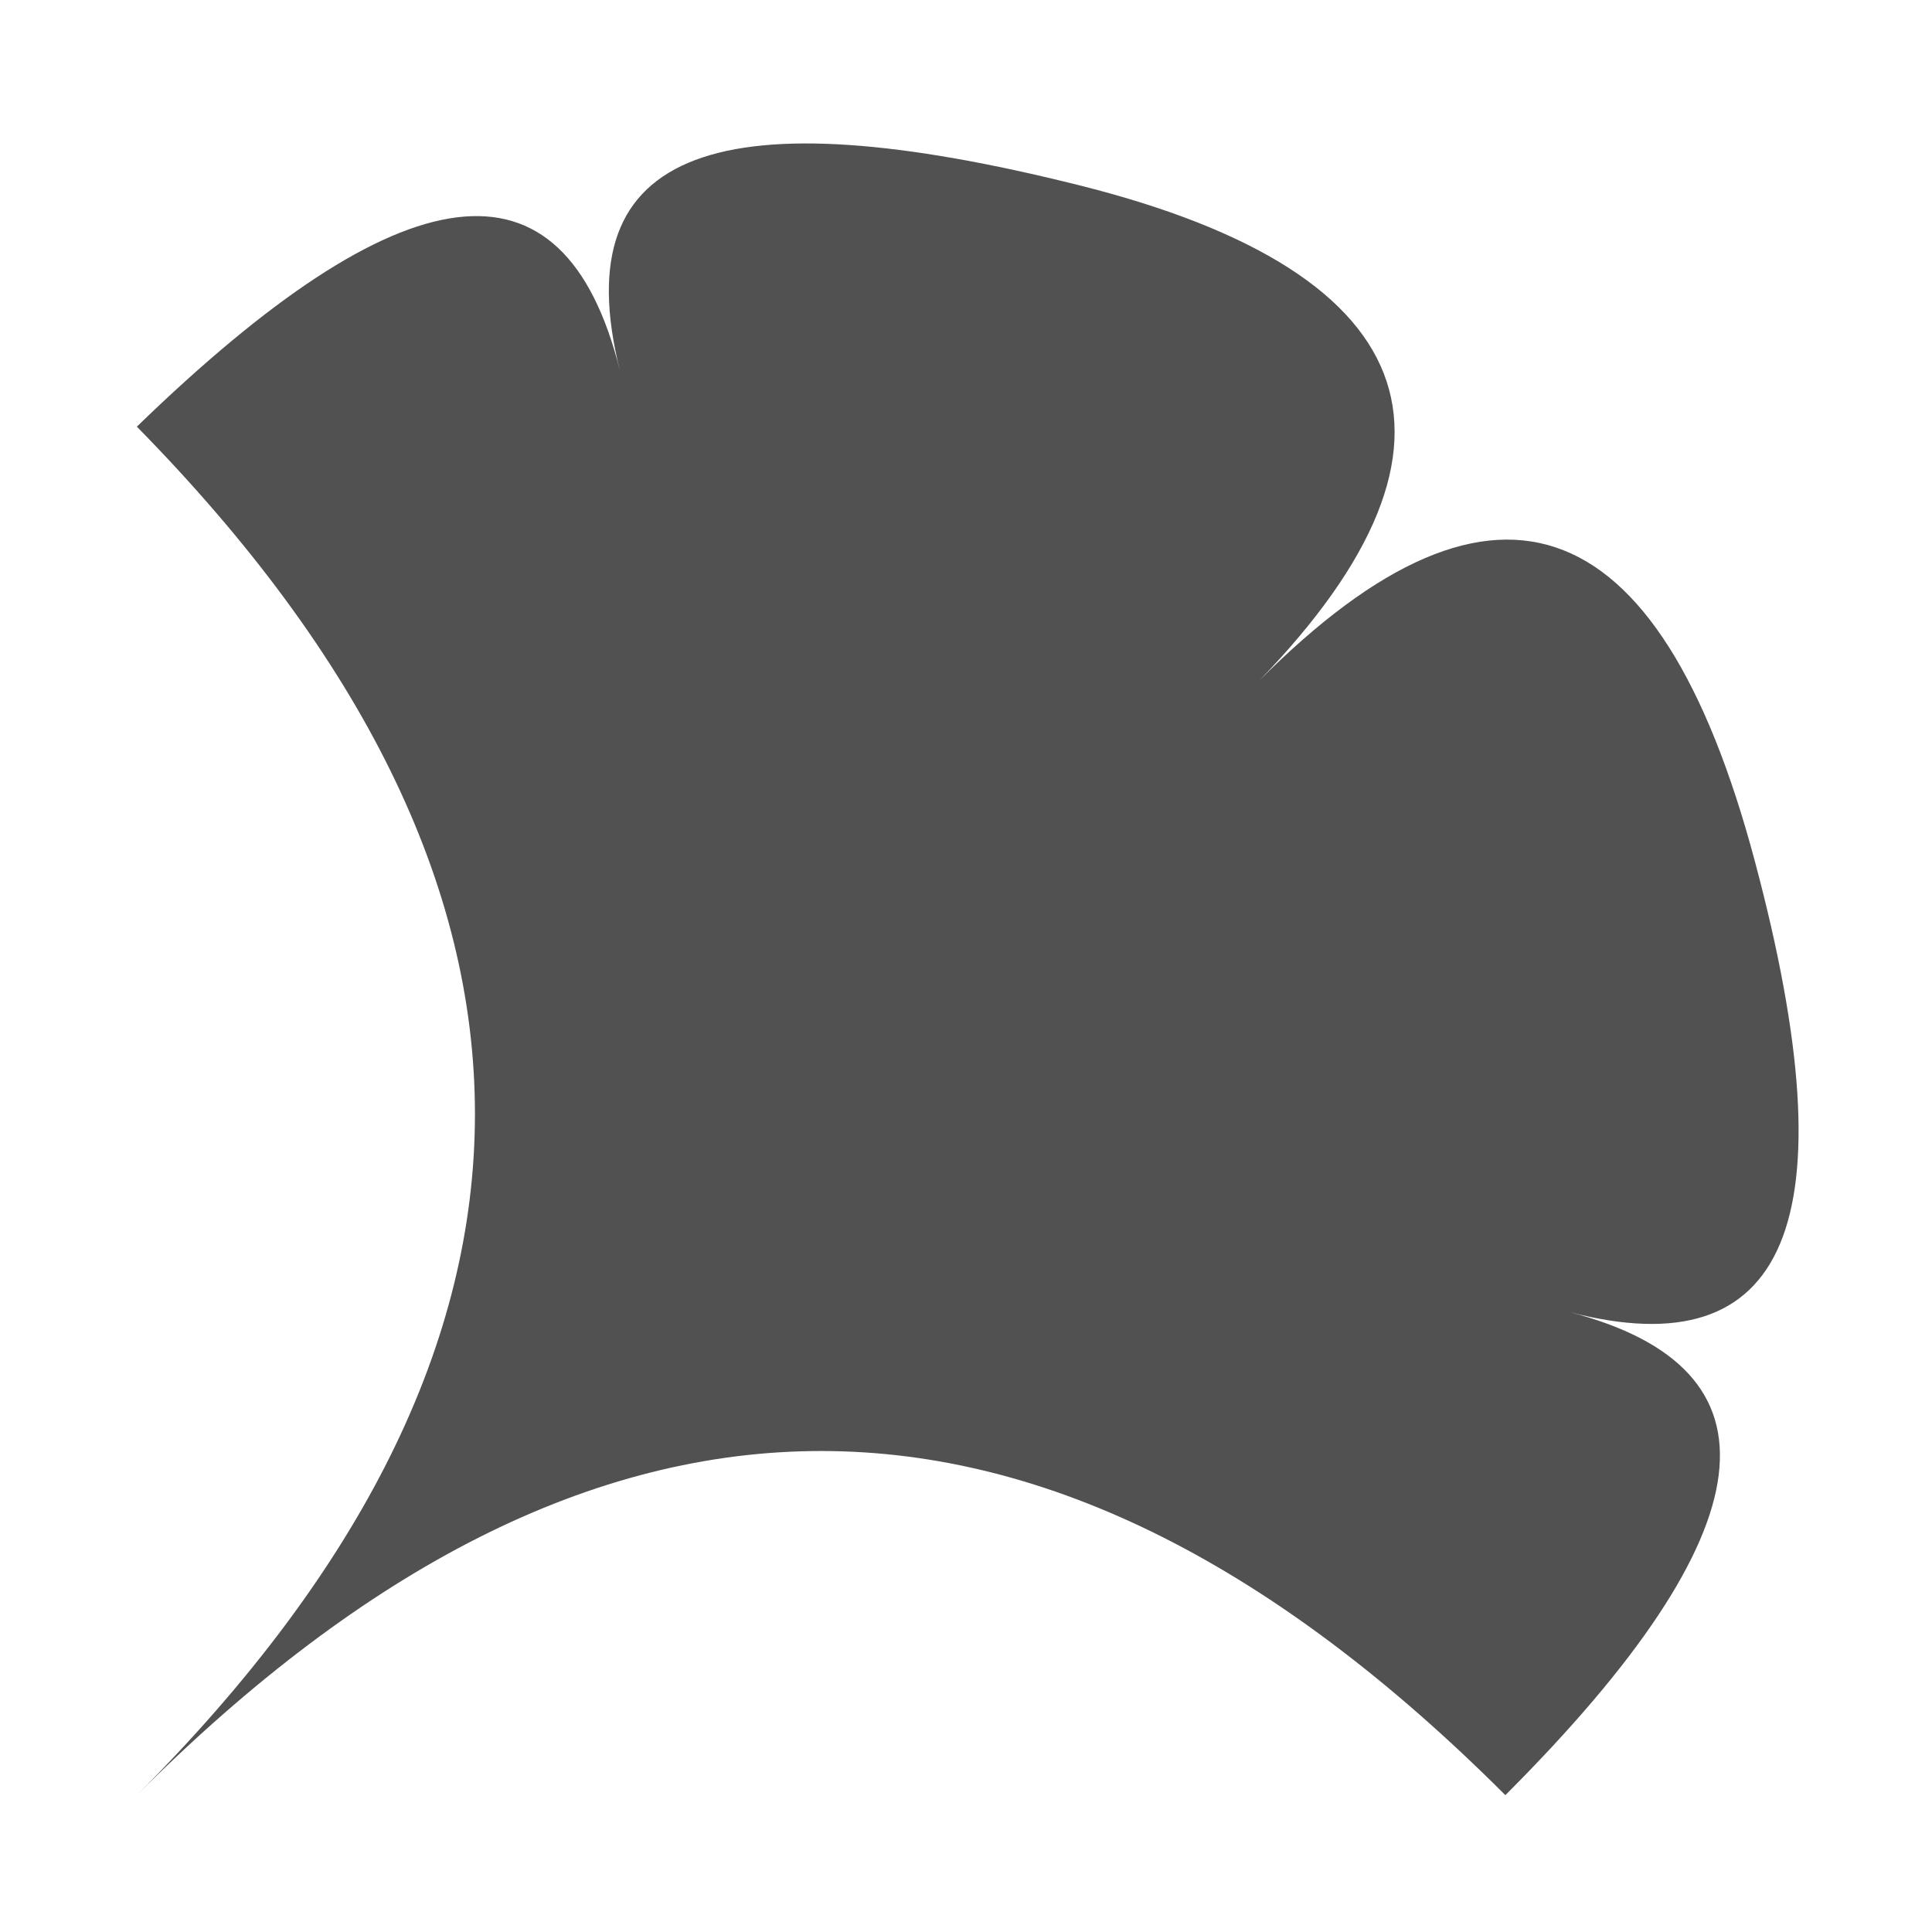
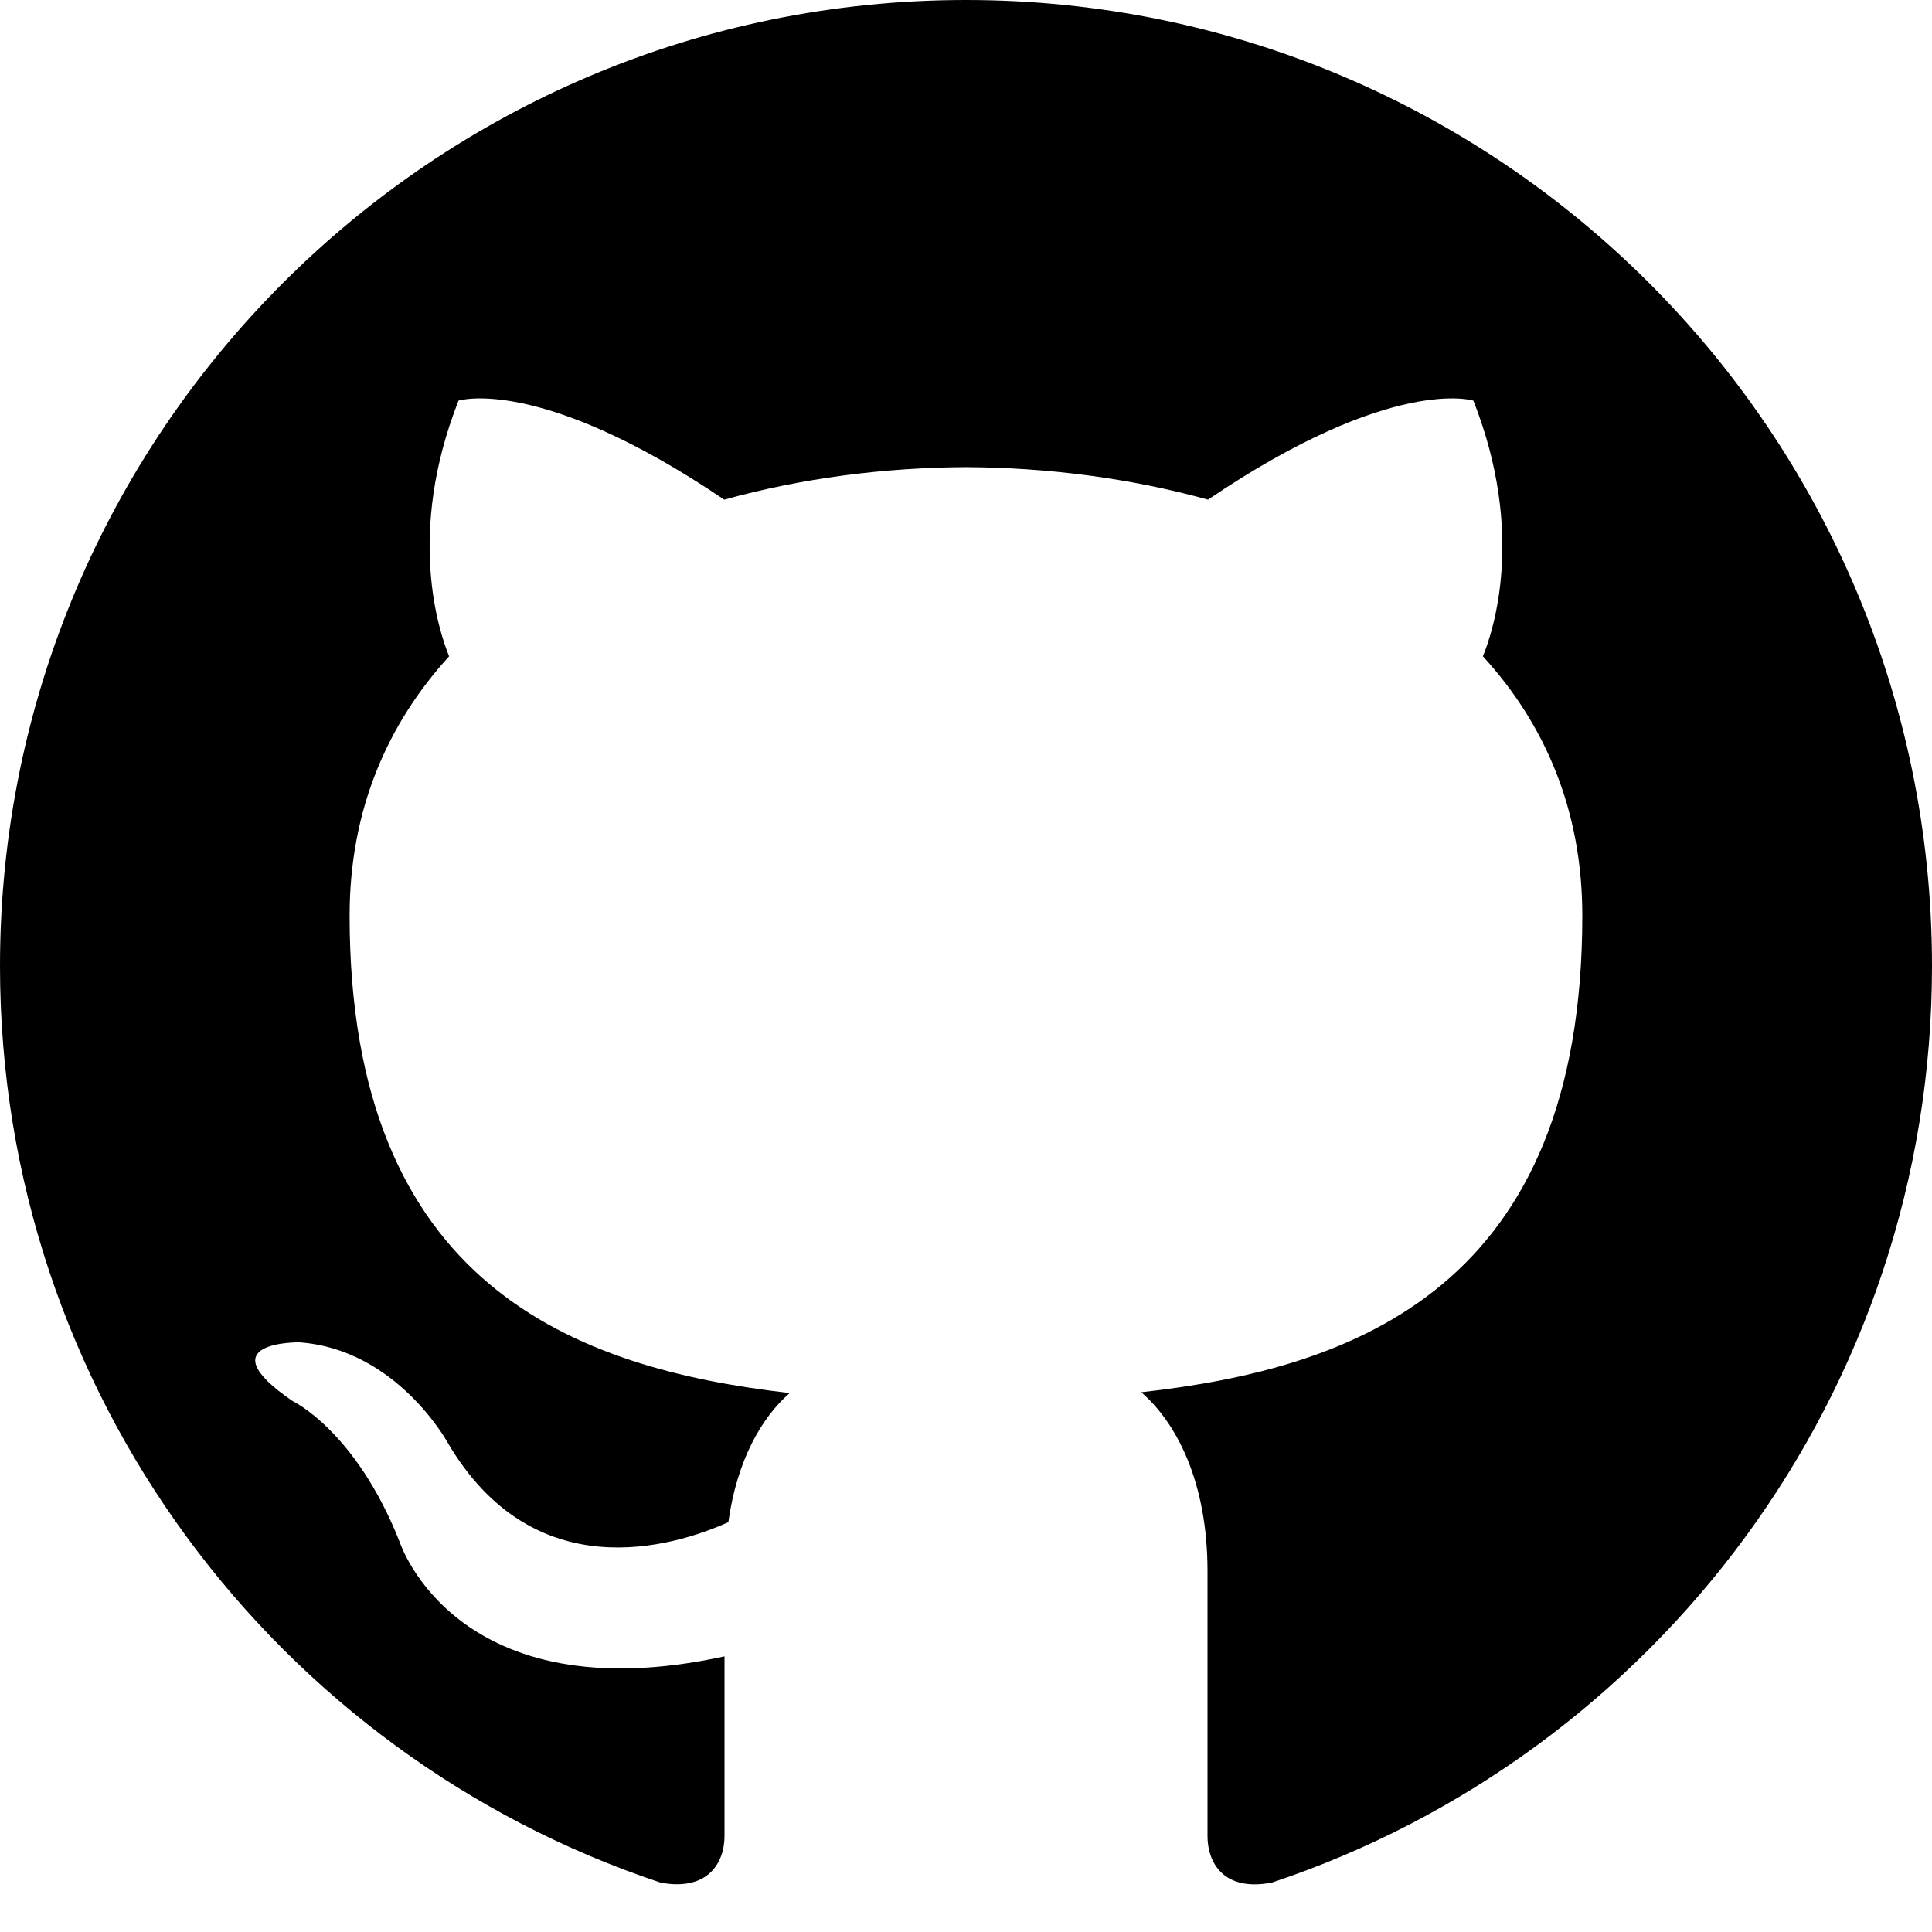
- <svg xmlns="http://www.w3.org/2000/svg" version="1.1" x="0px" y="0px" width="24px" height="24px" viewBox="0 0 24 24">
-   <style type="text/css">
- 	.st0{fill:#515151;}
- </style>
-   <path class="st0" d="M1.7,22.3c5.7-5.7,11.3-5.7,17,0c3.3-3.3,3.5-5.3,0.8-6c2.7,0.7,3.5-1.1,2.3-5.6s-3.3-5.2-6.3-2.1  c3-3,2.3-5.2-2.1-6.3S7,1.8,7.7,4.6C7,1.8,5,2.1,1.7,5.3C7.3,11,7.3,16.7,1.7,22.3" />
+ <svg xmlns="http://www.w3.org/2000/svg" width="24" height="24" viewBox="0 0 24 24">
+   <path d="M12 0c-6.626 0-12 5.373-12 12 0 5.302 3.438 9.8 8.207 11.387.599.111.793-.261.793-.577v-2.234c-3.338.726-4.033-1.416-4.033-1.416-.546-1.387-1.333-1.756-1.333-1.756-1.089-.745.083-.729.083-.729 1.205.084 1.839 1.237 1.839 1.237 1.07 1.834 2.807 1.304 3.492.997.107-.775.418-1.305.762-1.604-2.665-.305-5.467-1.334-5.467-5.931 0-1.311.469-2.381 1.236-3.221-.124-.303-.535-1.524.117-3.176 0 0 1.008-.322 3.301 1.23.957-.266 1.983-.399 3.003-.404 1.02.005 2.047.138 3.006.404 2.291-1.552 3.297-1.23 3.297-1.23.653 1.653.242 2.874.118 3.176.77.84 1.235 1.911 1.235 3.221 0 4.609-2.807 5.624-5.479 5.921.43.372.823 1.102.823 2.222v3.293c0 .319.192.694.801.576 4.765-1.589 8.199-6.086 8.199-11.386 0-6.627-5.373-12-12-12z" />
</svg>
